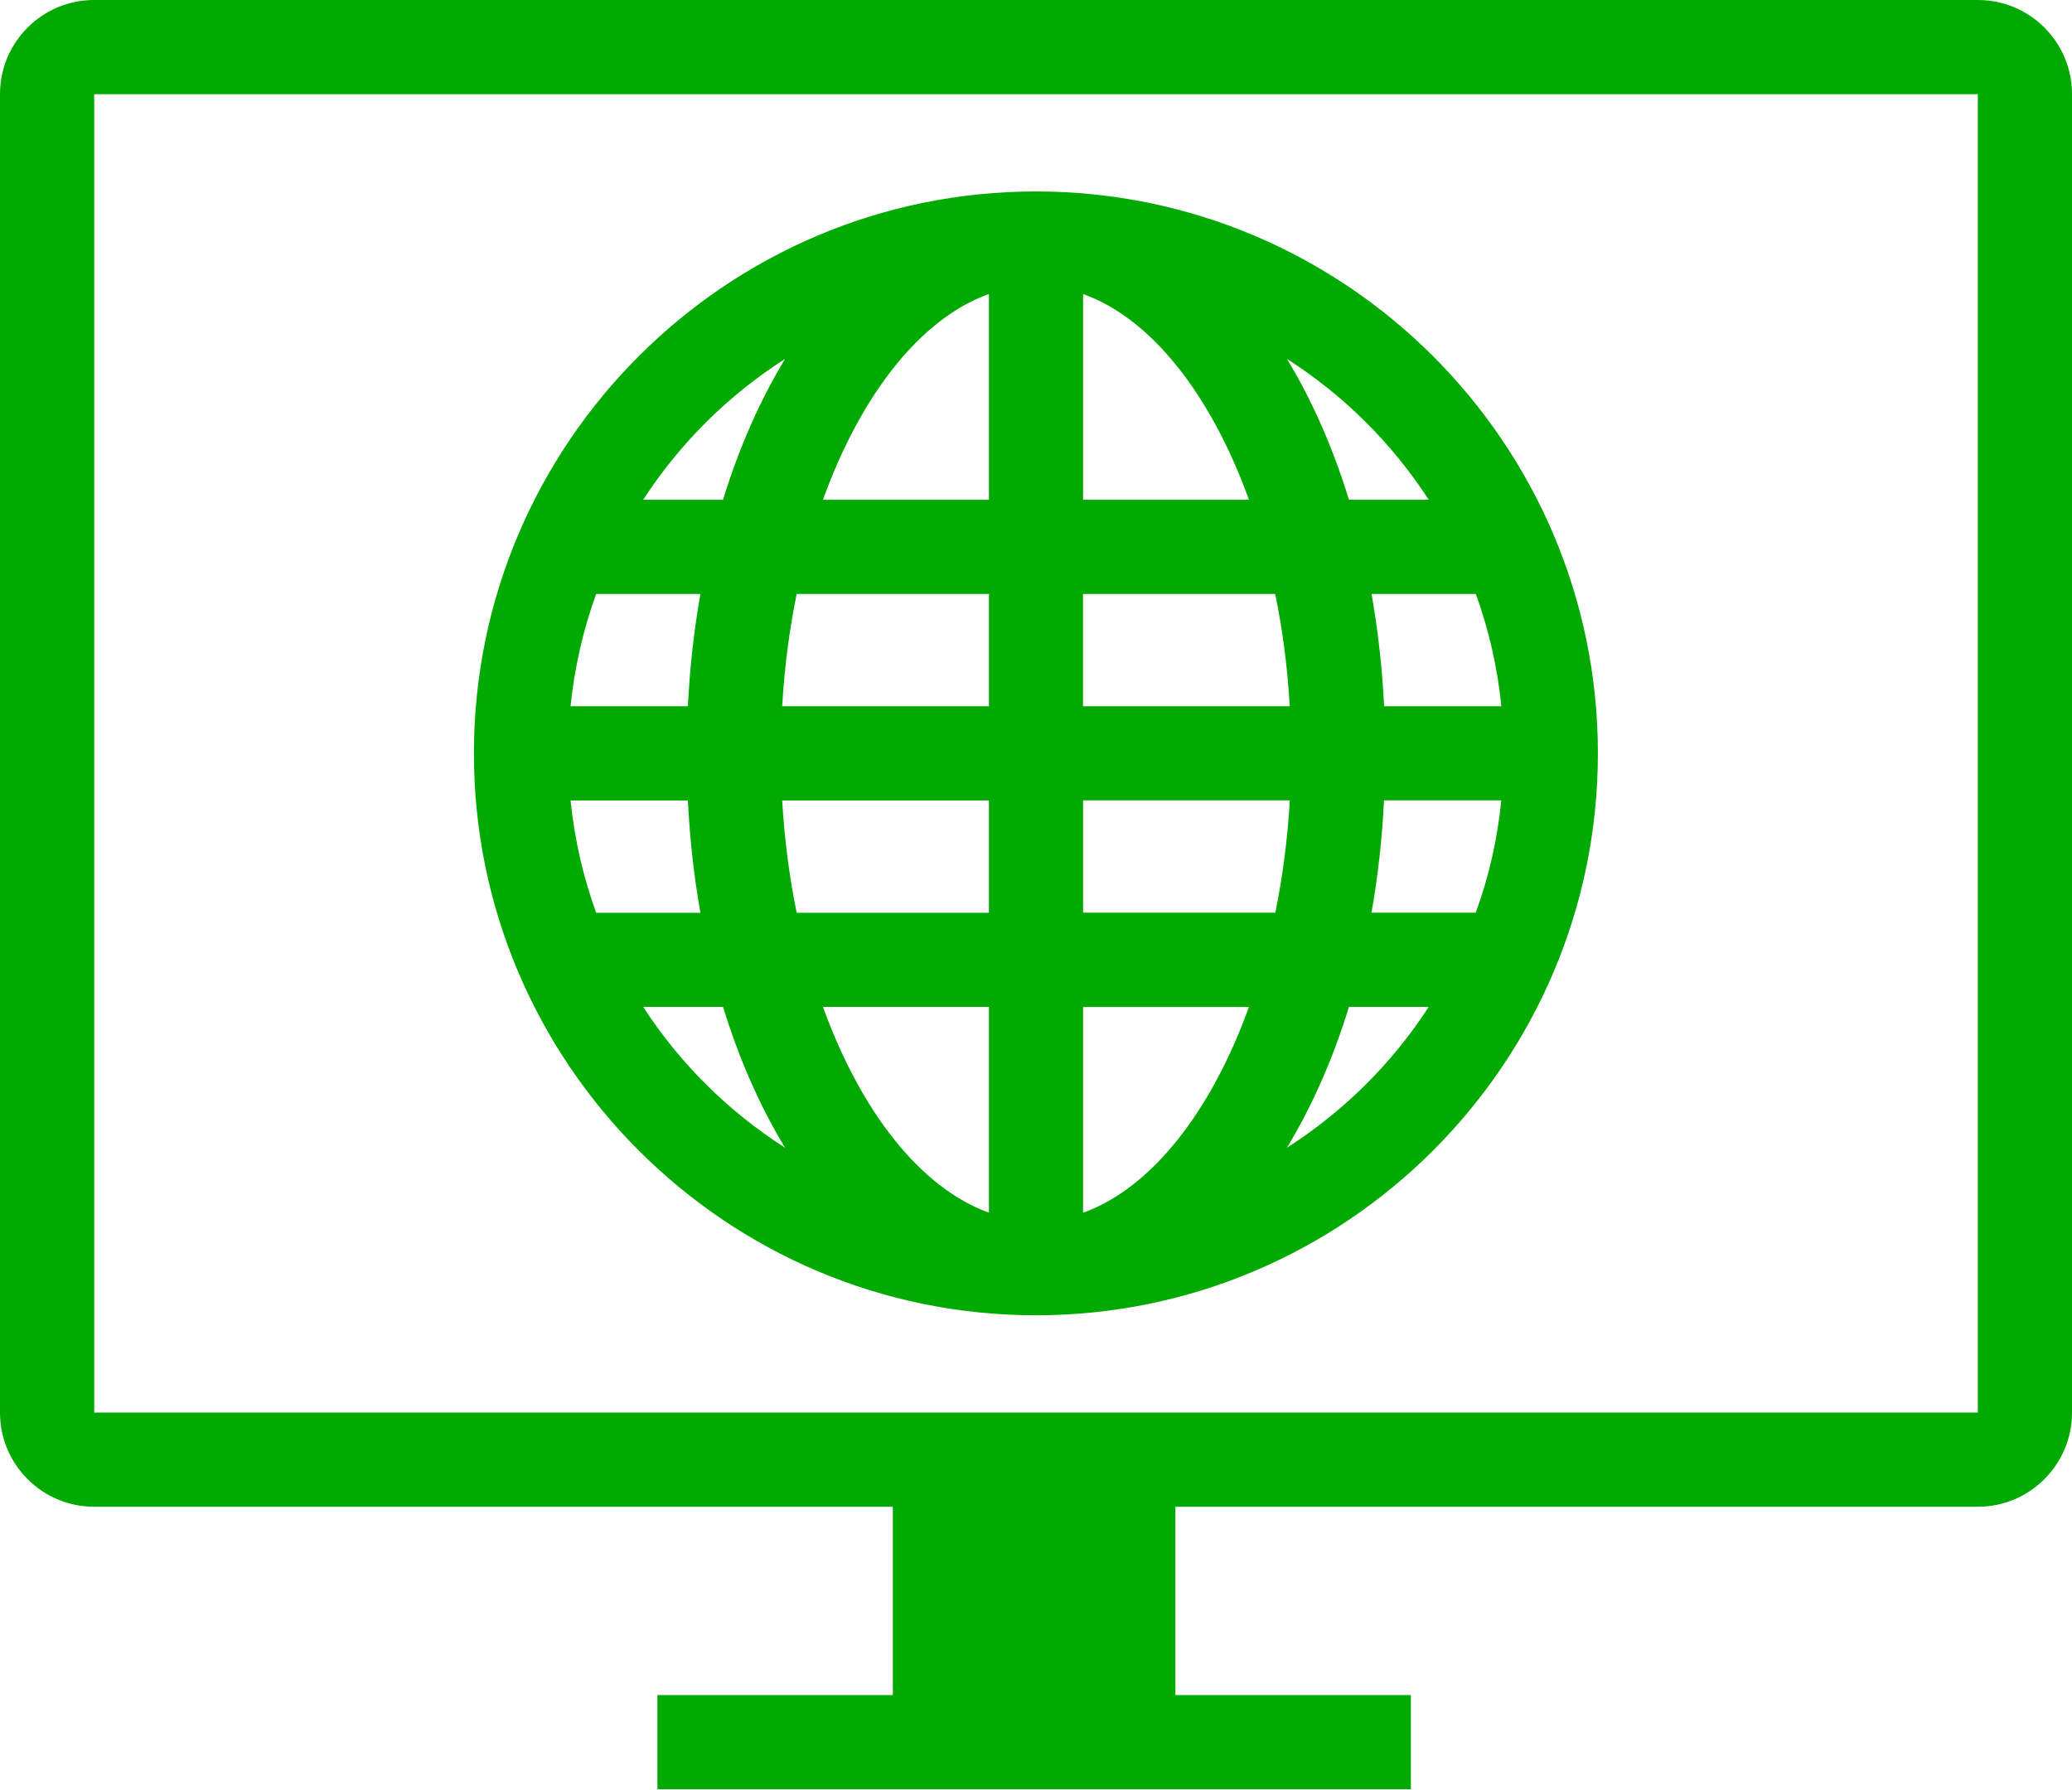
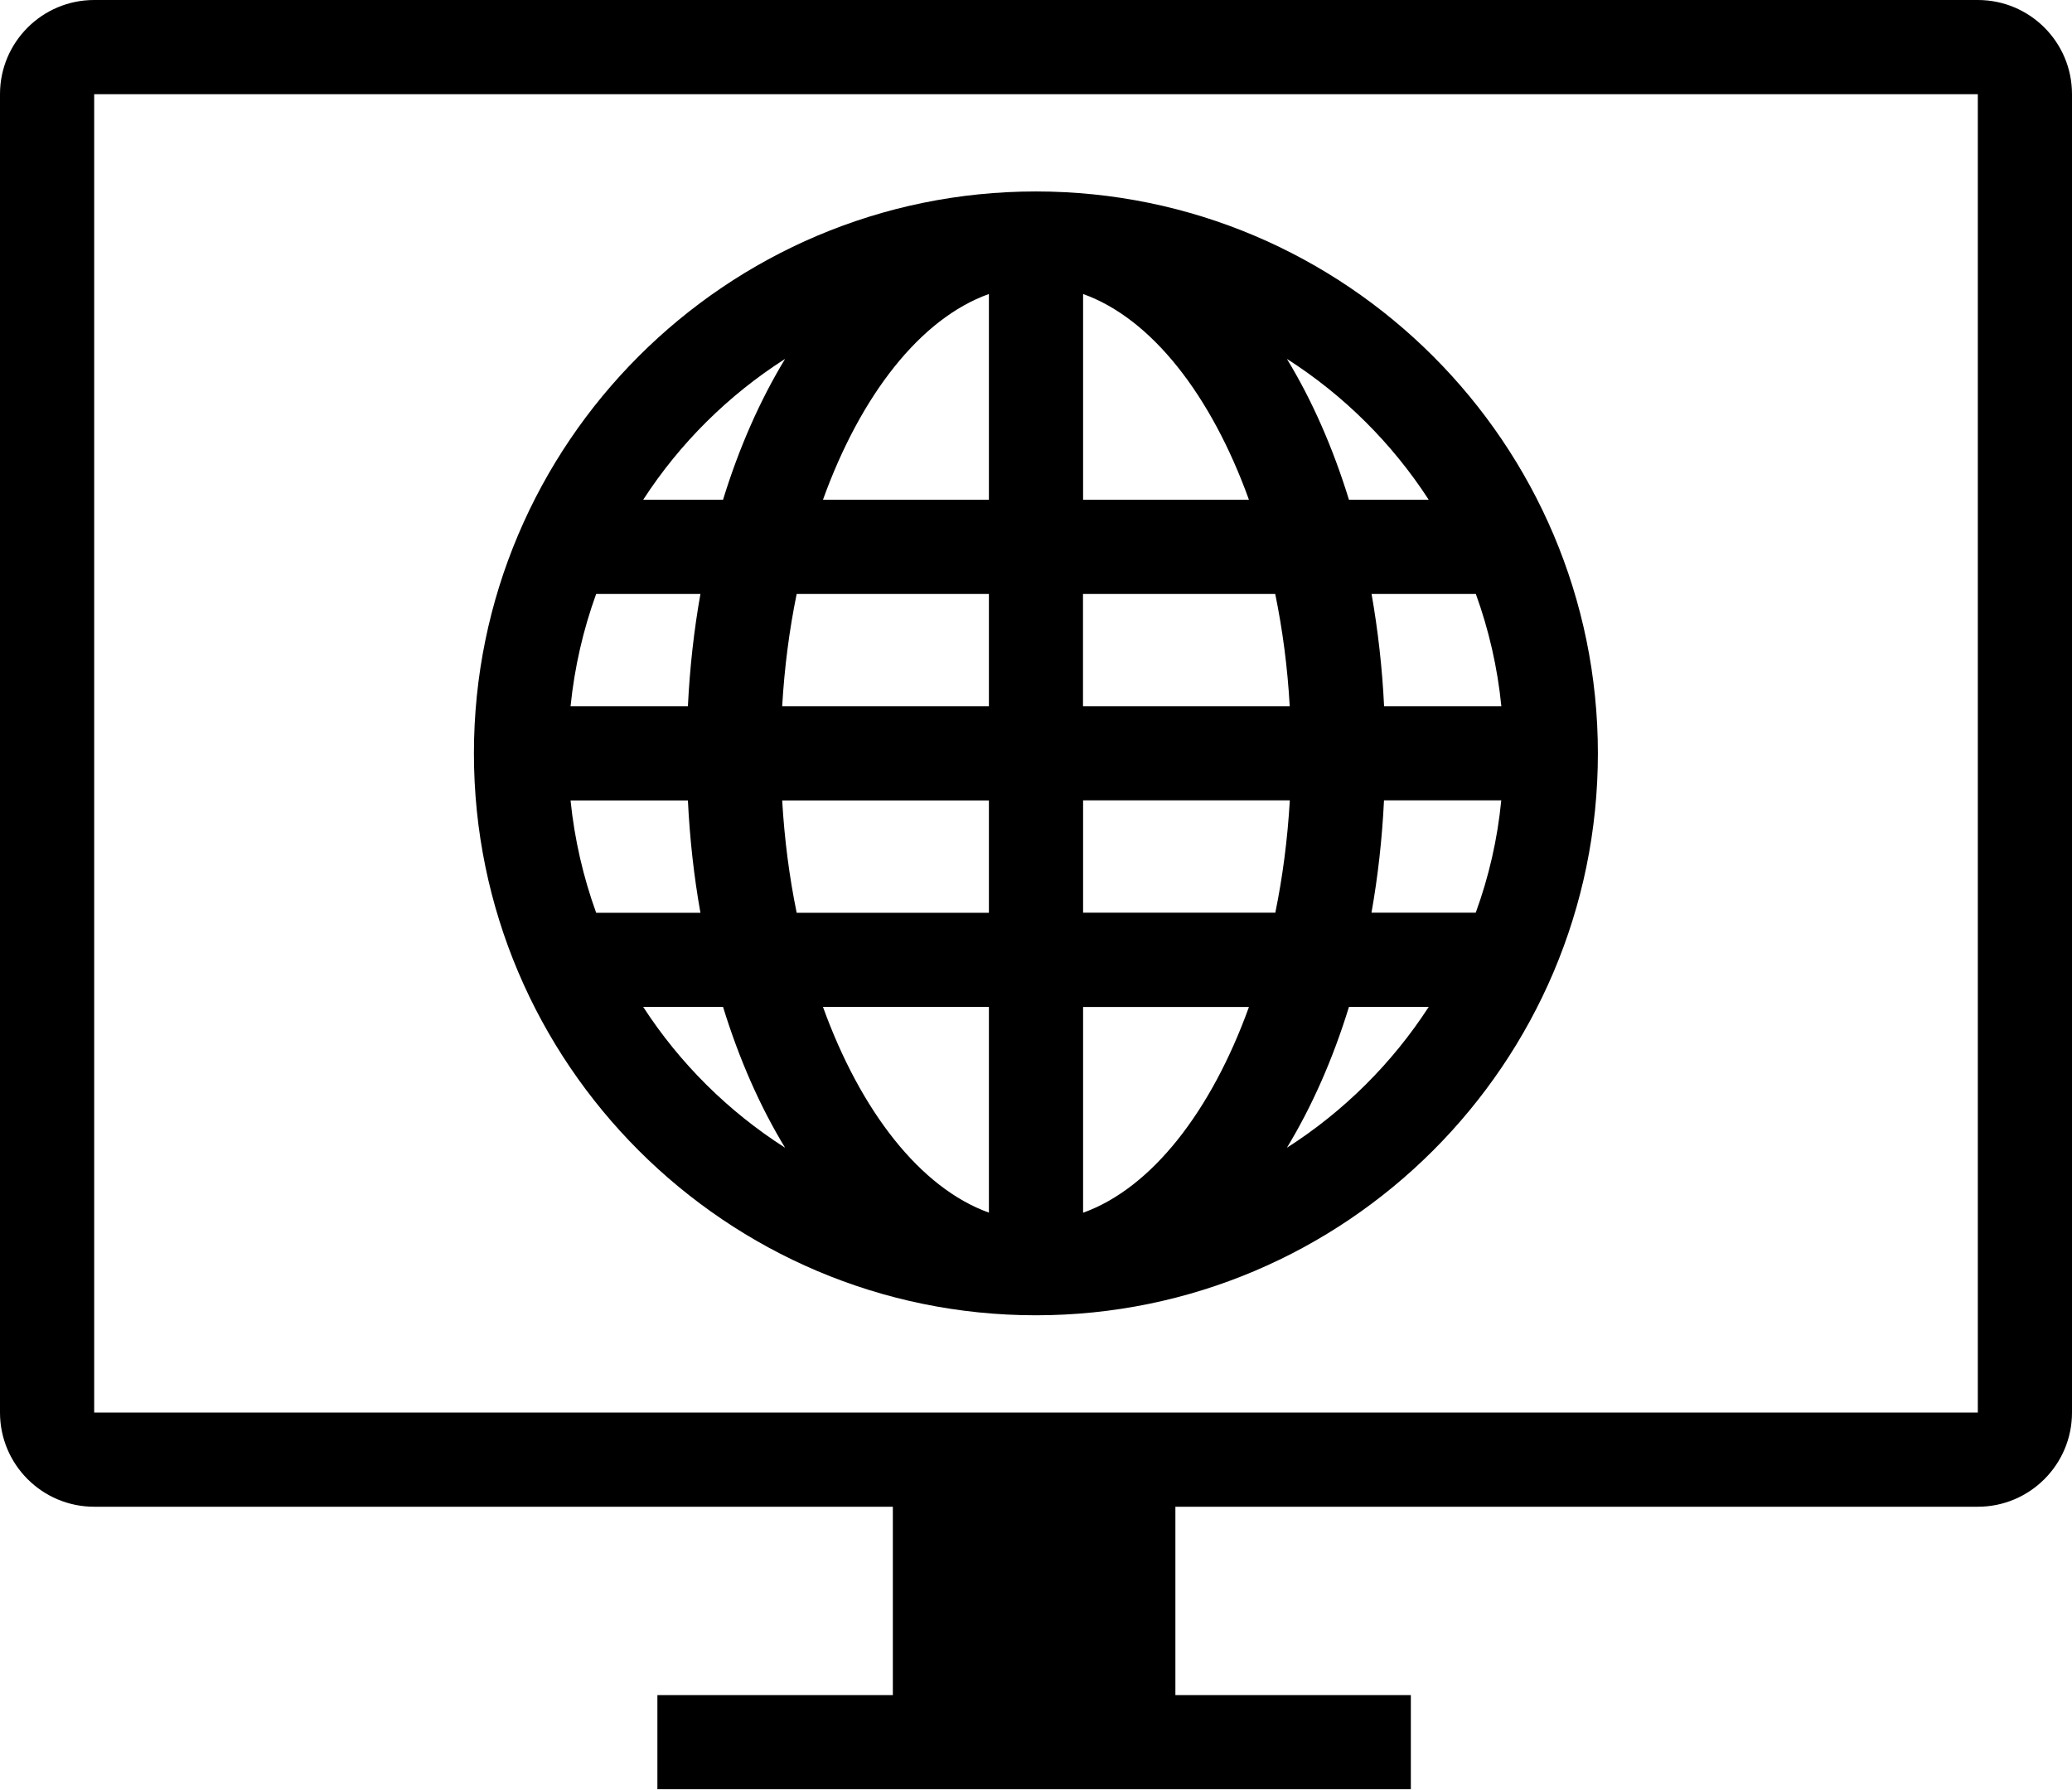
<svg xmlns="http://www.w3.org/2000/svg" version="1.1" id="Layer_1" x="0px" y="0px" viewBox="0 0 220 190" style="enable-background:new 0 0 220 190;" xml:space="preserve">
  <style type="text/css">
- 	.st0{fill:#00aa00;}
+ 	.st0{fill:#000000;}
</style>
  <g>
    <path class="st0" d="M210,0H10C4.48,0,0,4.48,0,10v140c0,5.52,4.48,10,10,10h84.8v20h-25v10h25h30h25v-10h-25v-20H210   c5.52,0,10-4.48,10-10V10C220,4.47,215.52,0,210,0z M10,10h200v140h-85.2h-30H10V10z" />
    <path class="st0" d="M169.66,80c0-32.9-26.77-59.67-59.67-59.67S50.32,47.1,50.32,80c0,32.9,26.77,59.67,59.67,59.67   S169.66,112.9,169.66,80z M63.3,63.07h11.07c-0.68,3.82-1.13,7.81-1.33,11.93H60.58C61,70.85,61.93,66.85,63.3,63.07z    M156.69,96.92h-11.07c0.68-3.82,1.13-7.81,1.33-11.93h12.45C159,89.14,158.07,93.14,156.69,96.92z M115,128.78v-21.85h17.61   C128.61,118.02,122.27,126.17,115,128.78z M115,96.92V84.99h21.95c-0.24,4.13-0.76,8.13-1.54,11.93H115z M159.41,75h-12.45   c-0.2-4.12-0.66-8.11-1.33-11.93h11.07C158.07,66.85,159,70.85,159.41,75z M136.94,75h-21.95V63.07h20.41   C136.18,66.87,136.71,70.87,136.94,75z M115,53.07V31.22c7.27,2.6,13.61,10.75,17.61,21.85H115z M105,31.22v21.85H87.38   C91.38,41.97,97.72,33.82,105,31.22z M105,63.07V75H83.05c0.24-4.13,0.76-8.13,1.54-11.93H105z M60.58,85h12.46   c0.2,4.12,0.65,8.11,1.33,11.93H63.3C61.93,93.14,61,89.14,60.58,85z M83.05,85H105v11.93H84.59C83.81,93.13,83.29,89.13,83.05,85z    M105,106.92v21.85c-7.27-2.61-13.62-10.76-17.62-21.85H105z M136.64,121.88c2.65-4.37,4.88-9.4,6.59-14.96h8.47   C147.81,112.92,142.67,118.03,136.64,121.88z M151.7,53.07h-8.47c-1.71-5.55-3.93-10.59-6.59-14.96   C142.67,41.96,147.81,47.07,151.7,53.07z M83.36,38.11c-2.65,4.37-4.88,9.4-6.59,14.96h-8.48C72.18,47.07,77.33,41.96,83.36,38.11z    M68.29,106.92h8.48c1.71,5.55,3.93,10.59,6.59,14.96C77.33,118.03,72.18,112.92,68.29,106.92z" />
  </g>
</svg>
